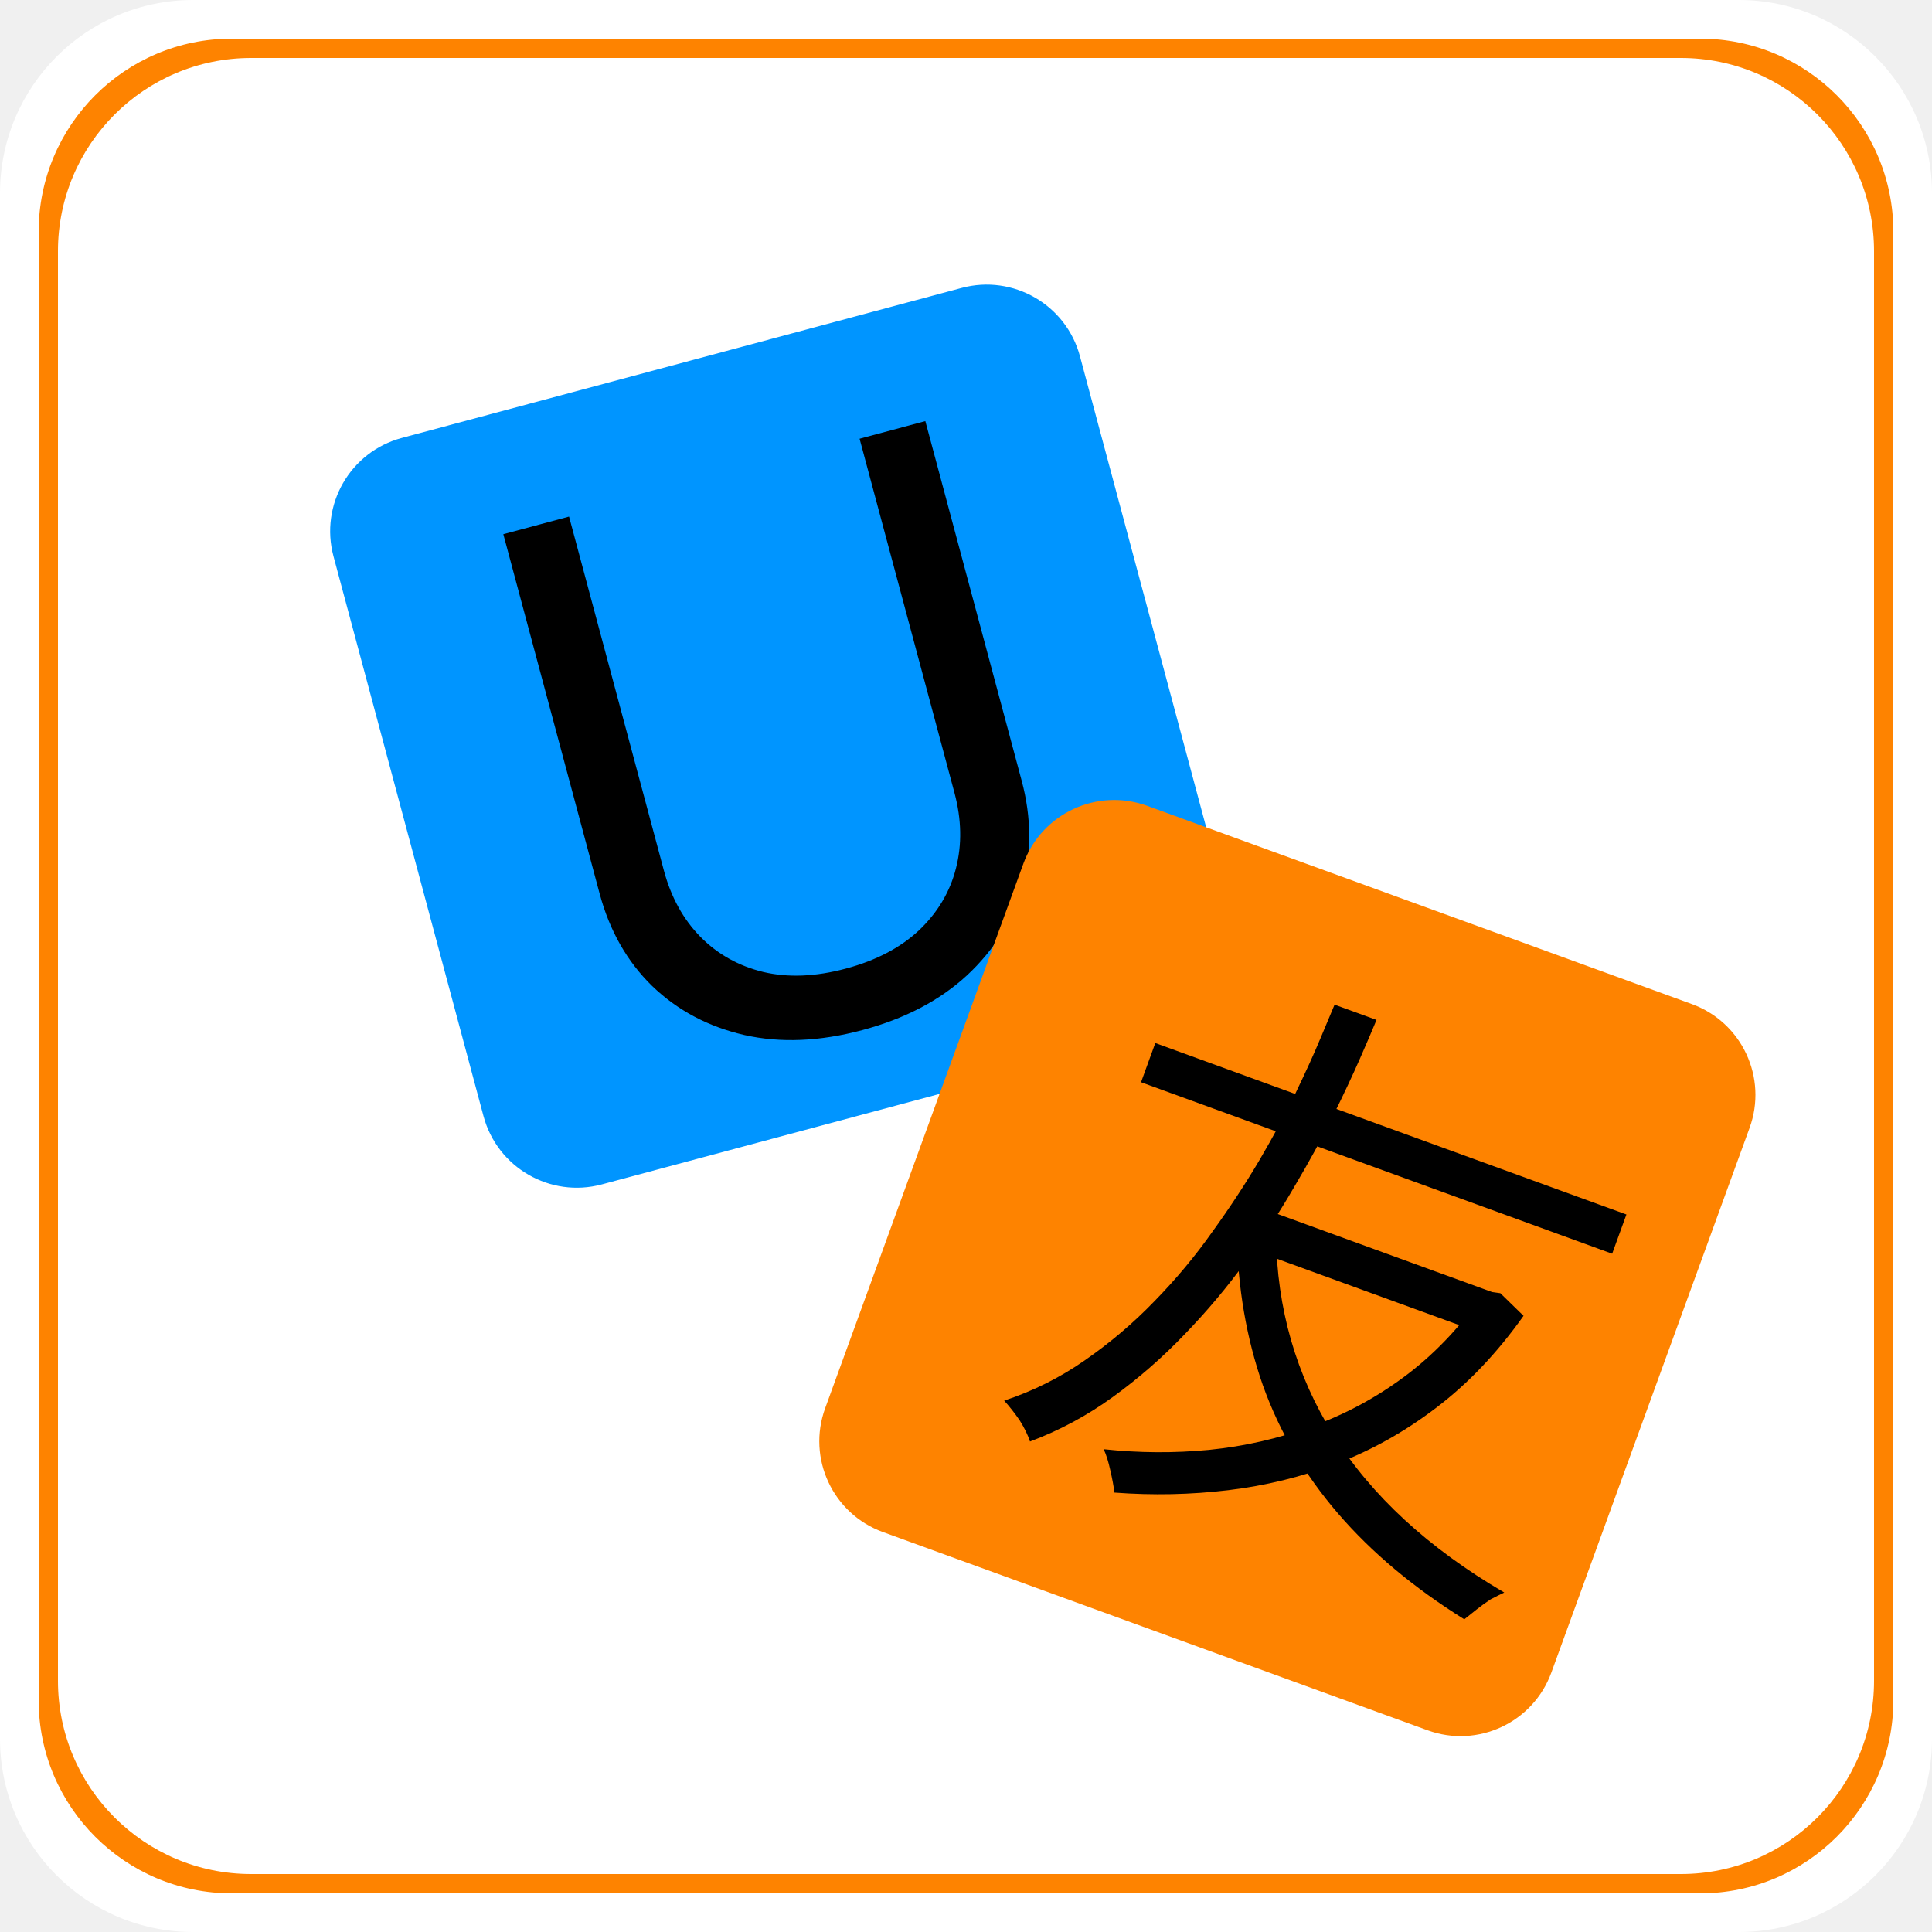
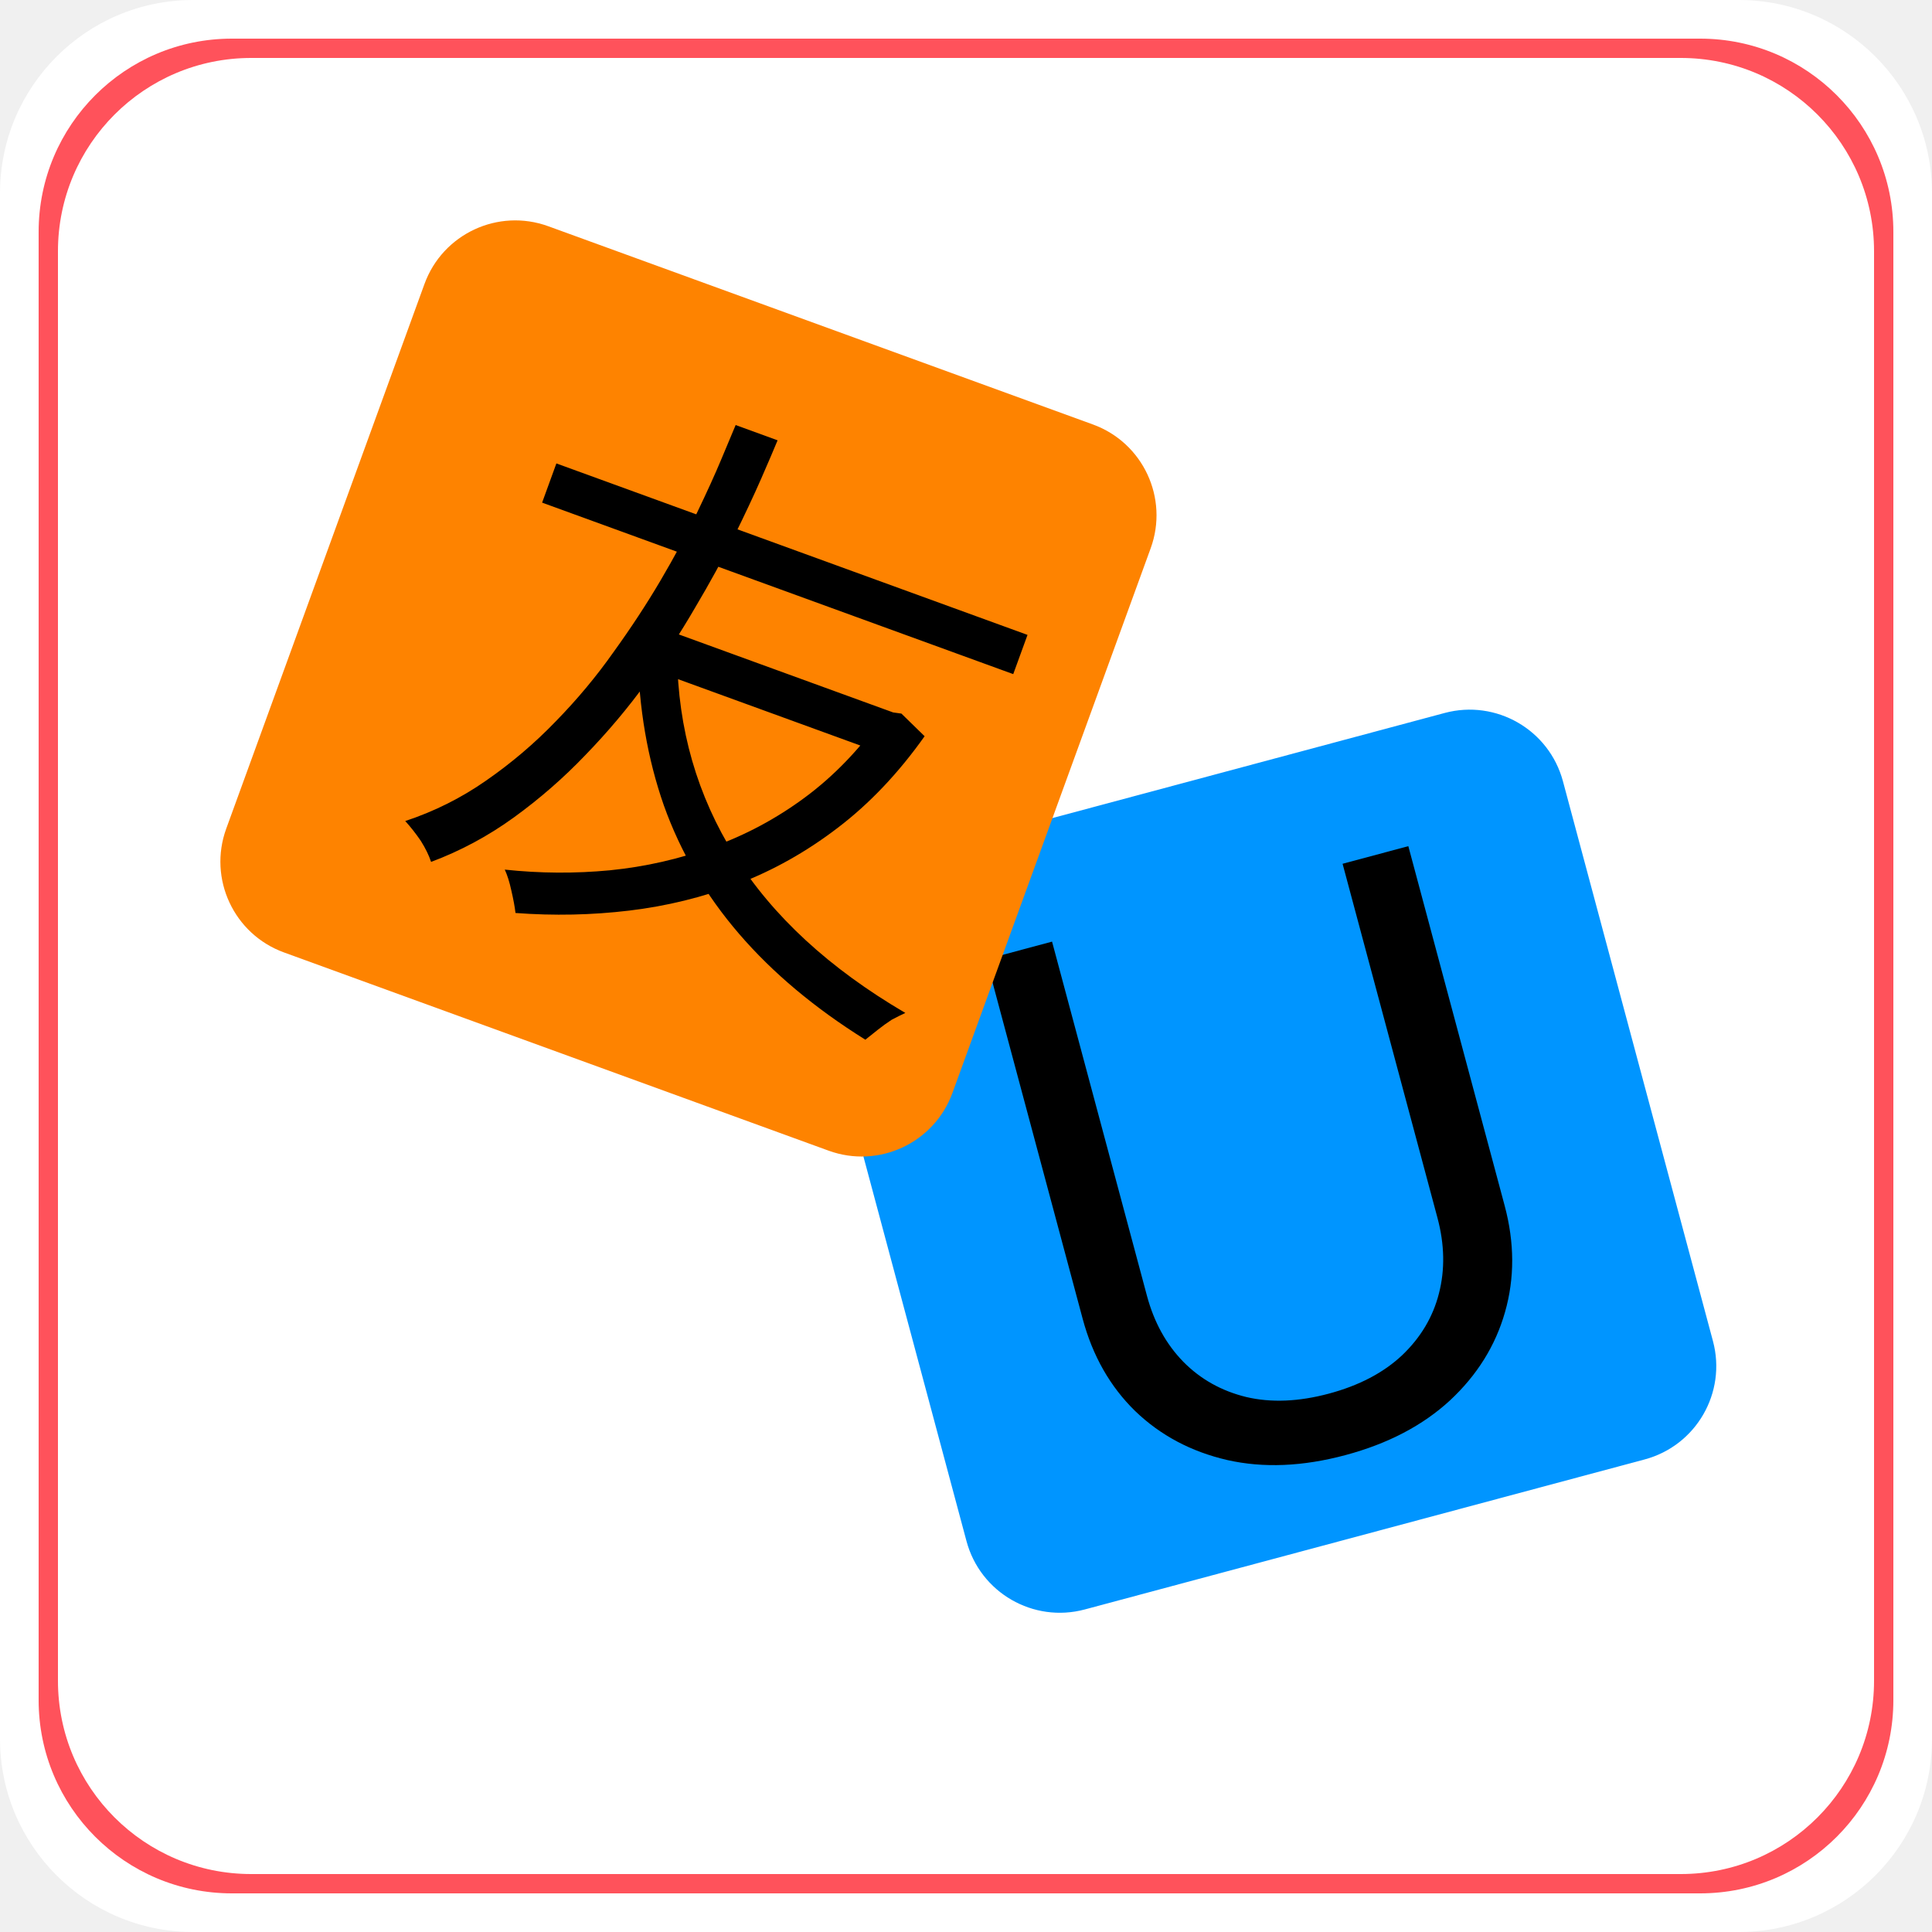
<svg xmlns="http://www.w3.org/2000/svg" width="100" height="100" viewBox="0 0 100 100" fill="none">
  <rect width="100" height="100" rx="10" fill="white" />
-   <rect x="2" y="2" width="96" height="96" rx="10" fill="#FE8300" />
+   <rect x="2" y="2" width="96" height="96" rx="10" fill="#FF525B" />
  <rect x="3" y="3" width="94" height="94" rx="10" fill="white" />
-   <rect x="15.967" y="23.962" width="40" height="40" rx="5" transform="rotate(-15 15.967 23.9618)" fill="#0095FF" />
-   <path d="M44.492 22.709L47.895 21.797L52.88 40.402C53.395 42.323 53.401 44.16 52.9 45.911C52.406 47.652 51.456 49.176 50.052 50.483C48.645 51.782 46.839 52.727 44.635 53.317C42.43 53.908 40.394 53.993 38.527 53.572C36.657 53.141 35.068 52.298 33.76 51.04C32.459 49.771 31.552 48.176 31.037 46.255L26.052 27.65L29.454 26.738L34.366 45.069C34.734 46.441 35.363 47.581 36.253 48.49C37.141 49.389 38.225 49.996 39.505 50.309C40.792 50.612 42.218 50.553 43.782 50.134C45.346 49.715 46.61 49.053 47.573 48.148C48.534 47.233 49.17 46.166 49.48 44.946C49.797 43.714 49.771 42.412 49.404 41.04L44.492 22.709Z" fill="black" />
-   <rect x="54.681" y="40" width="40" height="40" rx="5" transform="rotate(20 54.6808 40)" fill="#FE8300" />
-   <path d="M66.047 63.923C66.088 67.727 67.085 71.186 69.037 74.302C70.99 77.417 73.93 80.126 77.86 82.429C77.655 82.525 77.421 82.642 77.157 82.78C76.906 82.944 76.661 83.121 76.422 83.311C76.182 83.5 75.972 83.668 75.791 83.815C73.172 82.181 70.995 80.356 69.259 78.341C67.524 76.326 66.224 74.108 65.36 71.686C64.515 69.272 64.065 66.65 64.009 63.82L66.047 63.923ZM76.808 66.722L77.231 66.876L77.657 66.936L78.858 68.107C77.503 70.019 76.001 71.601 74.354 72.853C72.732 74.093 71.007 75.061 69.178 75.758C67.375 76.442 65.506 76.9 63.57 77.132C61.633 77.364 59.671 77.405 57.682 77.256C57.646 76.945 57.575 76.557 57.467 76.093C57.372 75.653 57.258 75.293 57.127 75.011C58.95 75.206 60.765 75.218 62.573 75.046C64.407 74.862 66.17 74.461 67.864 73.843C69.576 73.231 71.175 72.377 72.66 71.278C74.145 70.18 75.477 68.802 76.654 67.145L76.808 66.722ZM59.798 53.987L84.183 62.862L83.445 64.892L59.06 56.016L59.798 53.987ZM65.278 62.526L77.062 66.815L76.313 68.873L63.937 64.368L65.278 62.526ZM69.077 52.001L71.248 52.791C71.058 53.254 70.774 53.916 70.397 54.779C70.019 55.642 69.545 56.651 68.976 57.806C68.413 58.942 67.747 60.157 66.978 61.453C66.234 62.736 65.389 64.035 64.442 65.35C63.502 66.647 62.452 67.893 61.293 69.089C60.16 70.272 58.929 71.346 57.599 72.309C56.269 73.273 54.841 74.04 53.313 74.612C53.202 74.274 53.025 73.912 52.783 73.525C52.533 73.158 52.264 72.815 51.976 72.497C53.476 72.001 54.868 71.305 56.151 70.41C57.461 69.503 58.662 68.482 59.756 67.348C60.876 66.202 61.876 65.002 62.758 63.748C63.659 62.501 64.471 61.264 65.195 60.037C65.924 58.792 66.548 57.635 67.064 56.567C67.587 55.481 68.015 54.54 68.346 53.746C68.678 52.951 68.922 52.37 69.077 52.001Z" fill="black" />
+   <rect x="40.967" y="45.962" width="40" height="40" rx="5" transform="rotate(-15 40.967 45.9618)" fill="#0095FF" />
+   <path d="M69.492 44.709L72.895 43.797L77.88 62.402C78.395 64.323 78.401 66.16 77.9 67.912C77.406 69.652 76.456 71.176 75.052 72.484C73.645 73.782 71.839 74.727 69.635 75.317C67.43 75.908 65.394 75.993 63.527 75.572C61.657 75.141 60.068 74.297 58.76 73.04C57.459 71.771 56.552 70.176 56.037 68.255L51.052 49.65L54.454 48.738L59.366 67.069C59.734 68.441 60.363 69.581 61.253 70.49C62.141 71.389 63.225 71.996 64.505 72.309C65.792 72.612 67.218 72.553 68.782 72.134C70.346 71.715 71.61 71.053 72.573 70.148C73.534 69.233 74.17 68.166 74.48 66.946C74.797 65.714 74.771 64.412 74.404 63.04L69.492 44.709Z" fill="black" />
+   <rect x="23.681" y="10" width="40" height="40" rx="5" transform="rotate(20 23.6808 10)" fill="#FE8300" />
+   <path d="M35.047 33.923C35.088 37.727 36.085 41.186 38.037 44.302C39.99 47.417 42.93 50.127 46.86 52.429C46.655 52.525 46.42 52.642 46.157 52.78C45.906 52.944 45.661 53.121 45.422 53.311C45.182 53.5 44.972 53.668 44.791 53.815C42.172 52.181 39.995 50.356 38.259 48.341C36.524 46.326 35.224 44.108 34.36 41.686C33.515 39.272 33.065 36.65 33.009 33.82L35.047 33.923ZM45.808 36.722L46.231 36.876L46.657 36.935L47.858 38.107C46.503 40.019 45.001 41.601 43.354 42.853C41.732 44.093 40.007 45.061 38.178 45.758C36.375 46.442 34.506 46.901 32.57 47.132C30.634 47.364 28.671 47.405 26.682 47.256C26.646 46.945 26.575 46.557 26.467 46.093C26.372 45.653 26.258 45.293 26.127 45.011C27.95 45.206 29.765 45.218 31.573 45.046C33.407 44.862 35.17 44.461 36.864 43.843C38.576 43.231 40.175 42.377 41.66 41.278C43.145 40.18 44.477 38.802 45.654 37.145L45.808 36.722ZM28.798 23.987L53.184 32.862L52.445 34.892L28.06 26.016L28.798 23.987ZM34.278 32.526L46.062 36.815L45.313 38.873L32.937 34.368L34.278 32.526ZM38.077 22L40.248 22.791C40.058 23.253 39.774 23.916 39.397 24.779C39.019 25.642 38.545 26.651 37.976 27.806C37.413 28.942 36.747 30.157 35.978 31.453C35.234 32.736 34.389 34.035 33.442 35.35C32.502 36.647 31.452 37.893 30.293 39.089C29.16 40.273 27.929 41.346 26.599 42.309C25.269 43.273 23.841 44.04 22.313 44.612C22.202 44.274 22.025 43.912 21.783 43.526C21.533 43.158 21.264 42.815 20.976 42.497C22.476 42.001 23.868 41.305 25.151 40.41C26.461 39.503 27.662 38.482 28.756 37.348C29.876 36.202 30.876 35.002 31.759 33.748C32.659 32.501 33.471 31.264 34.194 30.037C34.925 28.792 35.548 27.635 36.064 26.567C36.587 25.481 37.015 24.54 37.346 23.746C37.678 22.951 37.922 22.369 38.077 22Z" fill="black" />
</svg>
